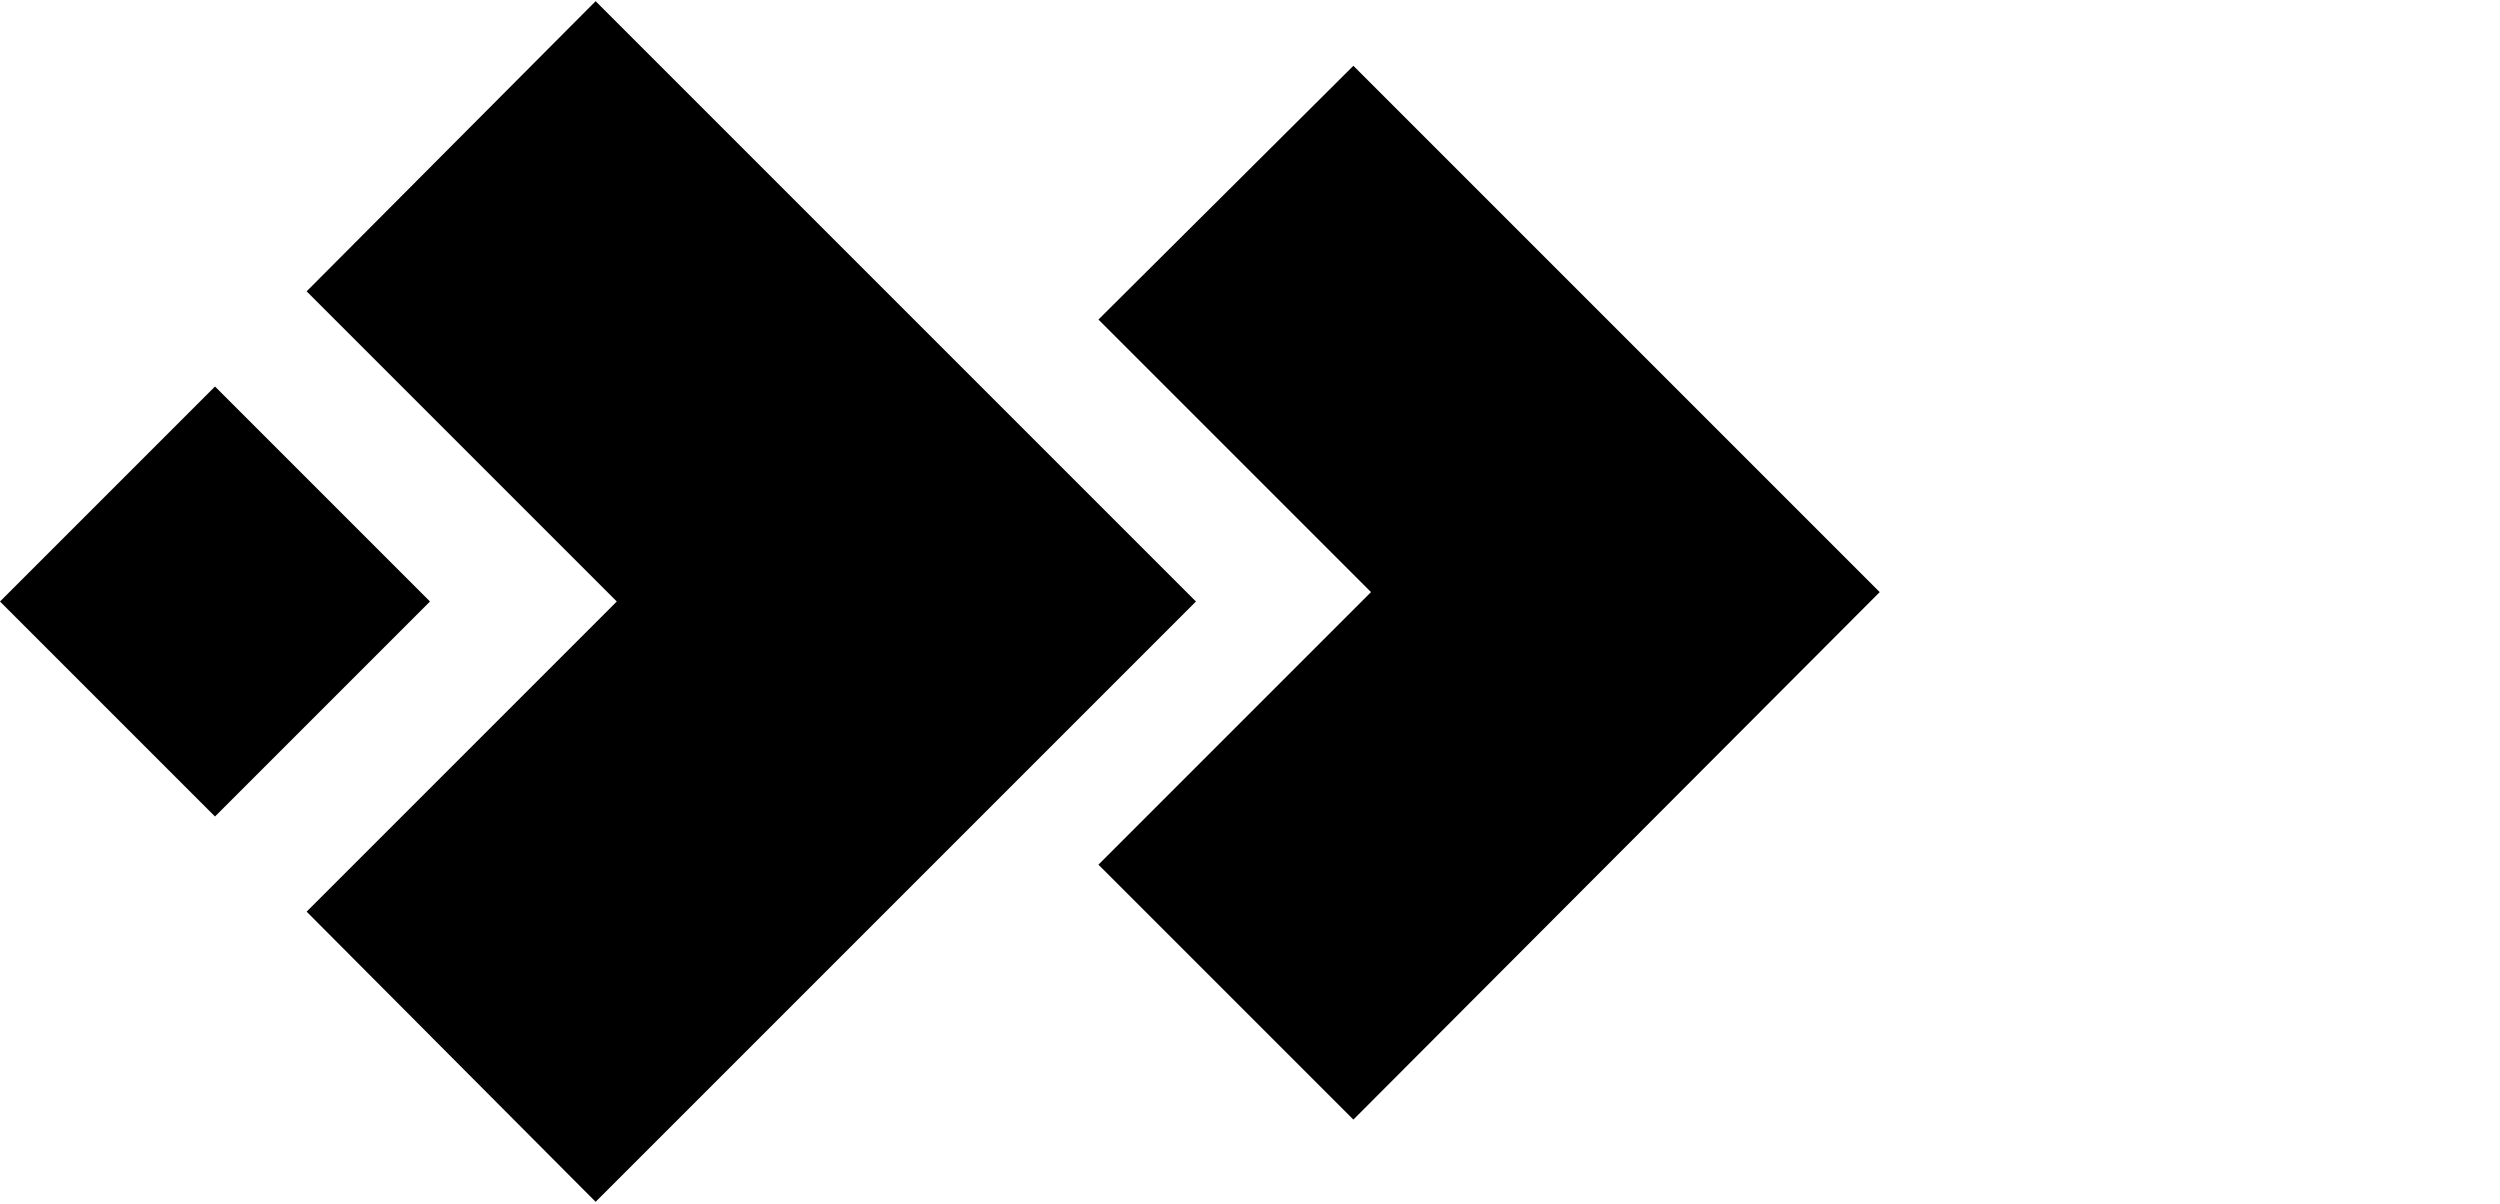
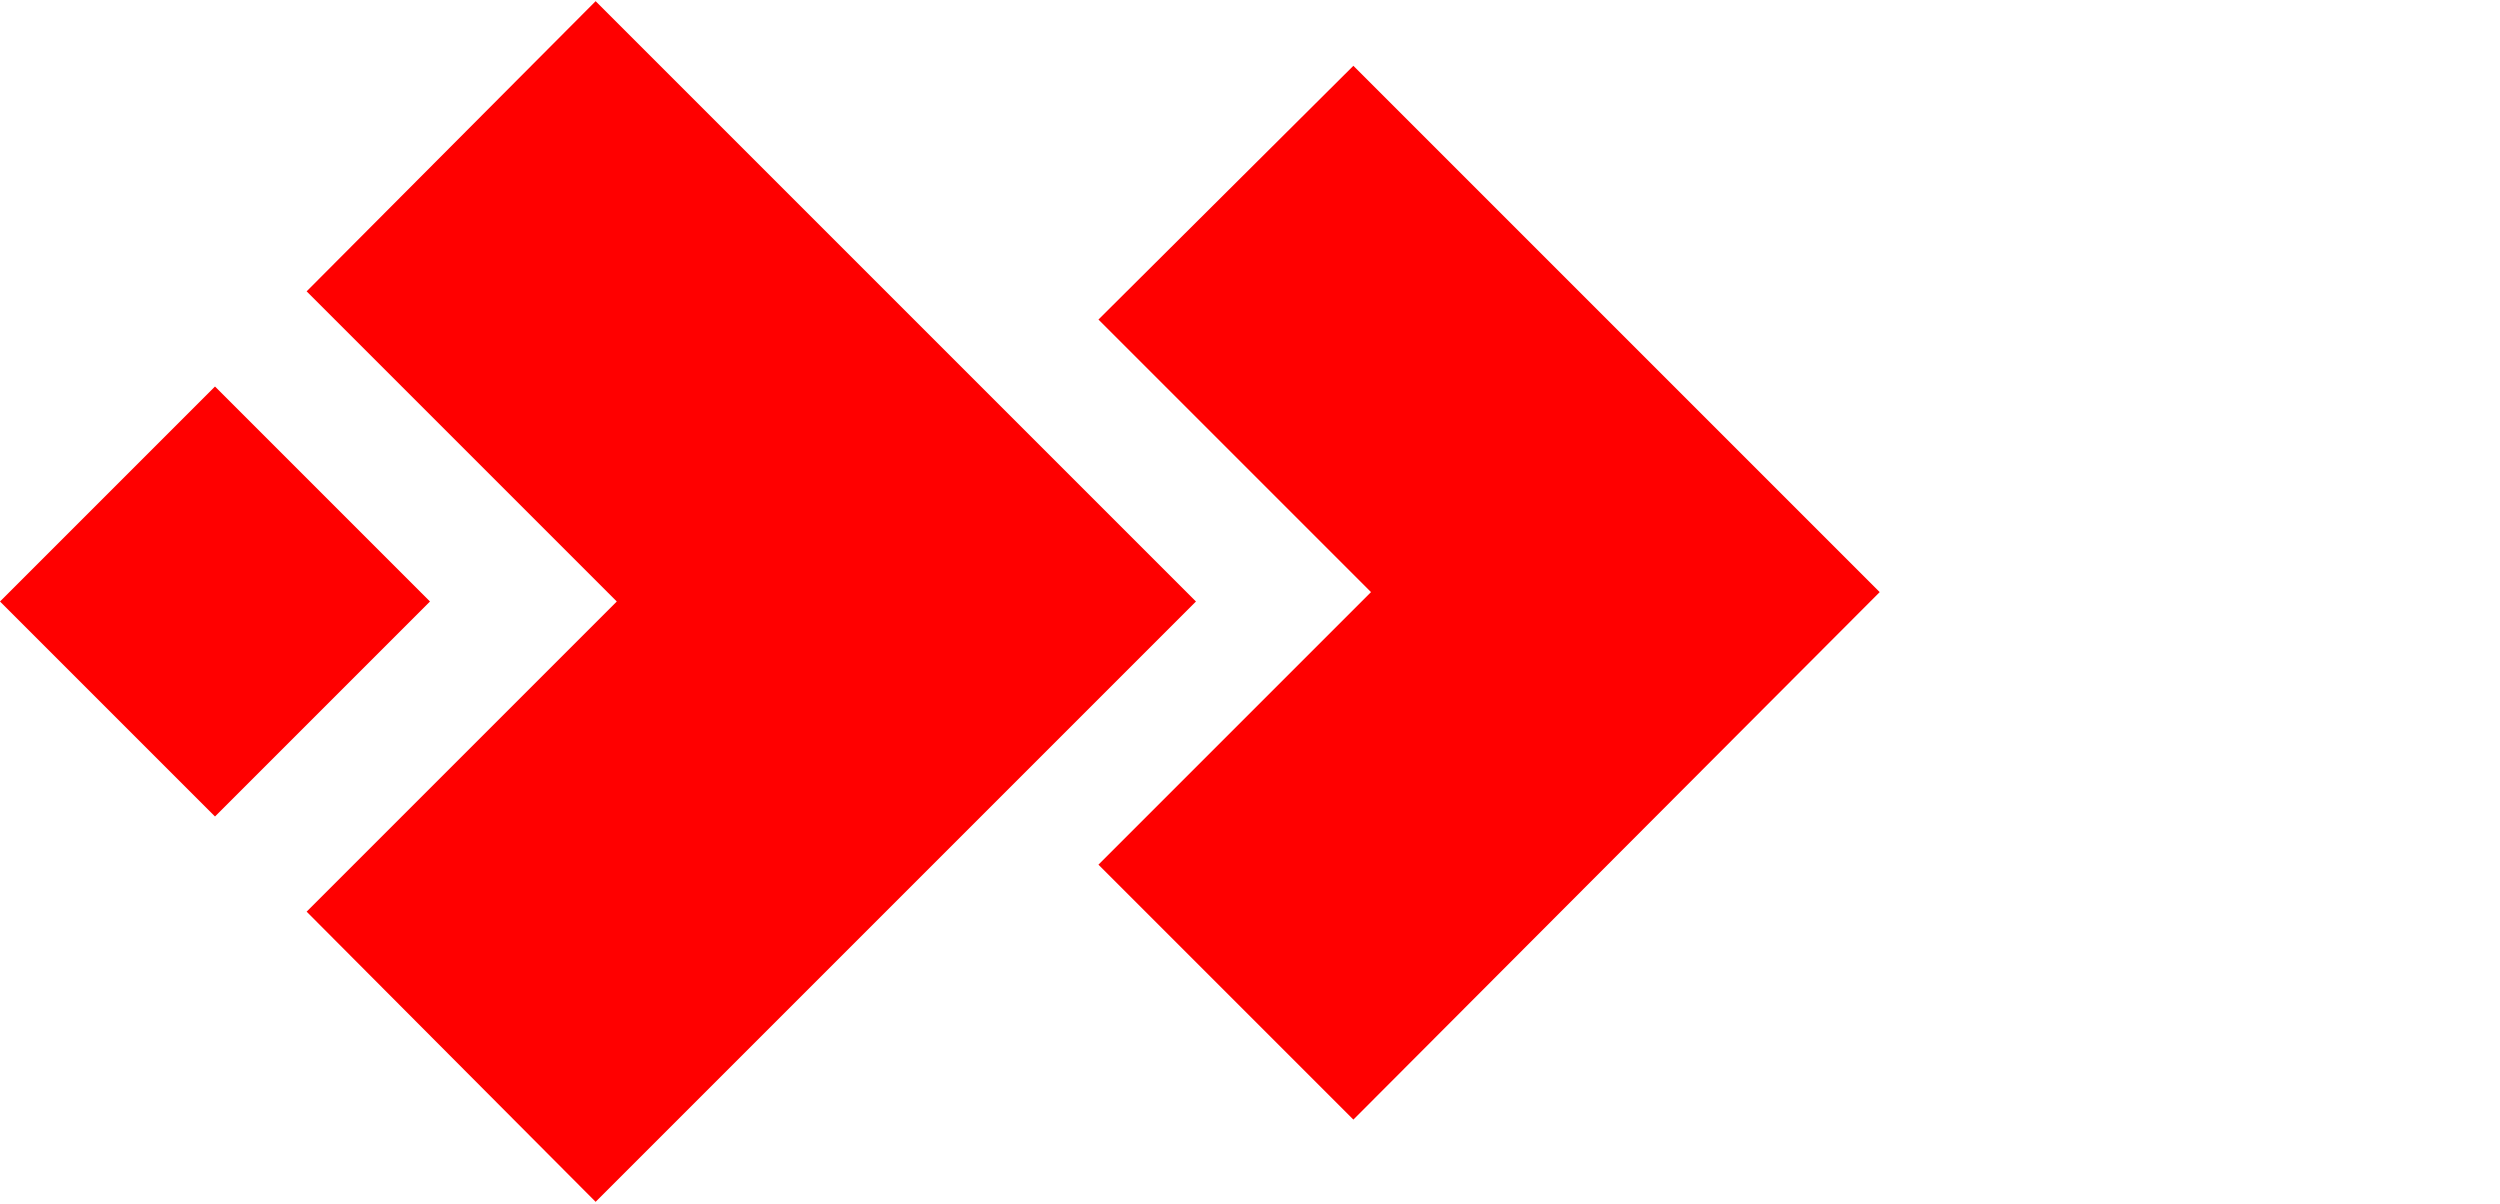
<svg xmlns="http://www.w3.org/2000/svg" viewBox="0 0 2128 1024">
-   <path d="M1018 512L507 1 261 248l264 264-264 264 246 247 511-511zM183 329L0 512l183 183 183-183-183-183zm1417 175L1152 56 935 272l232 232-232 232 217 217 448-449z" />
+   <path d="M1018 512L507 1 261 248l264 264-264 264 246 247 511-511zM183 329L0 512l183 183 183-183-183-183zm1417 175L1152 56 935 272l232 232-232 232 217 217 448-449z" fill="red" />
</svg>
